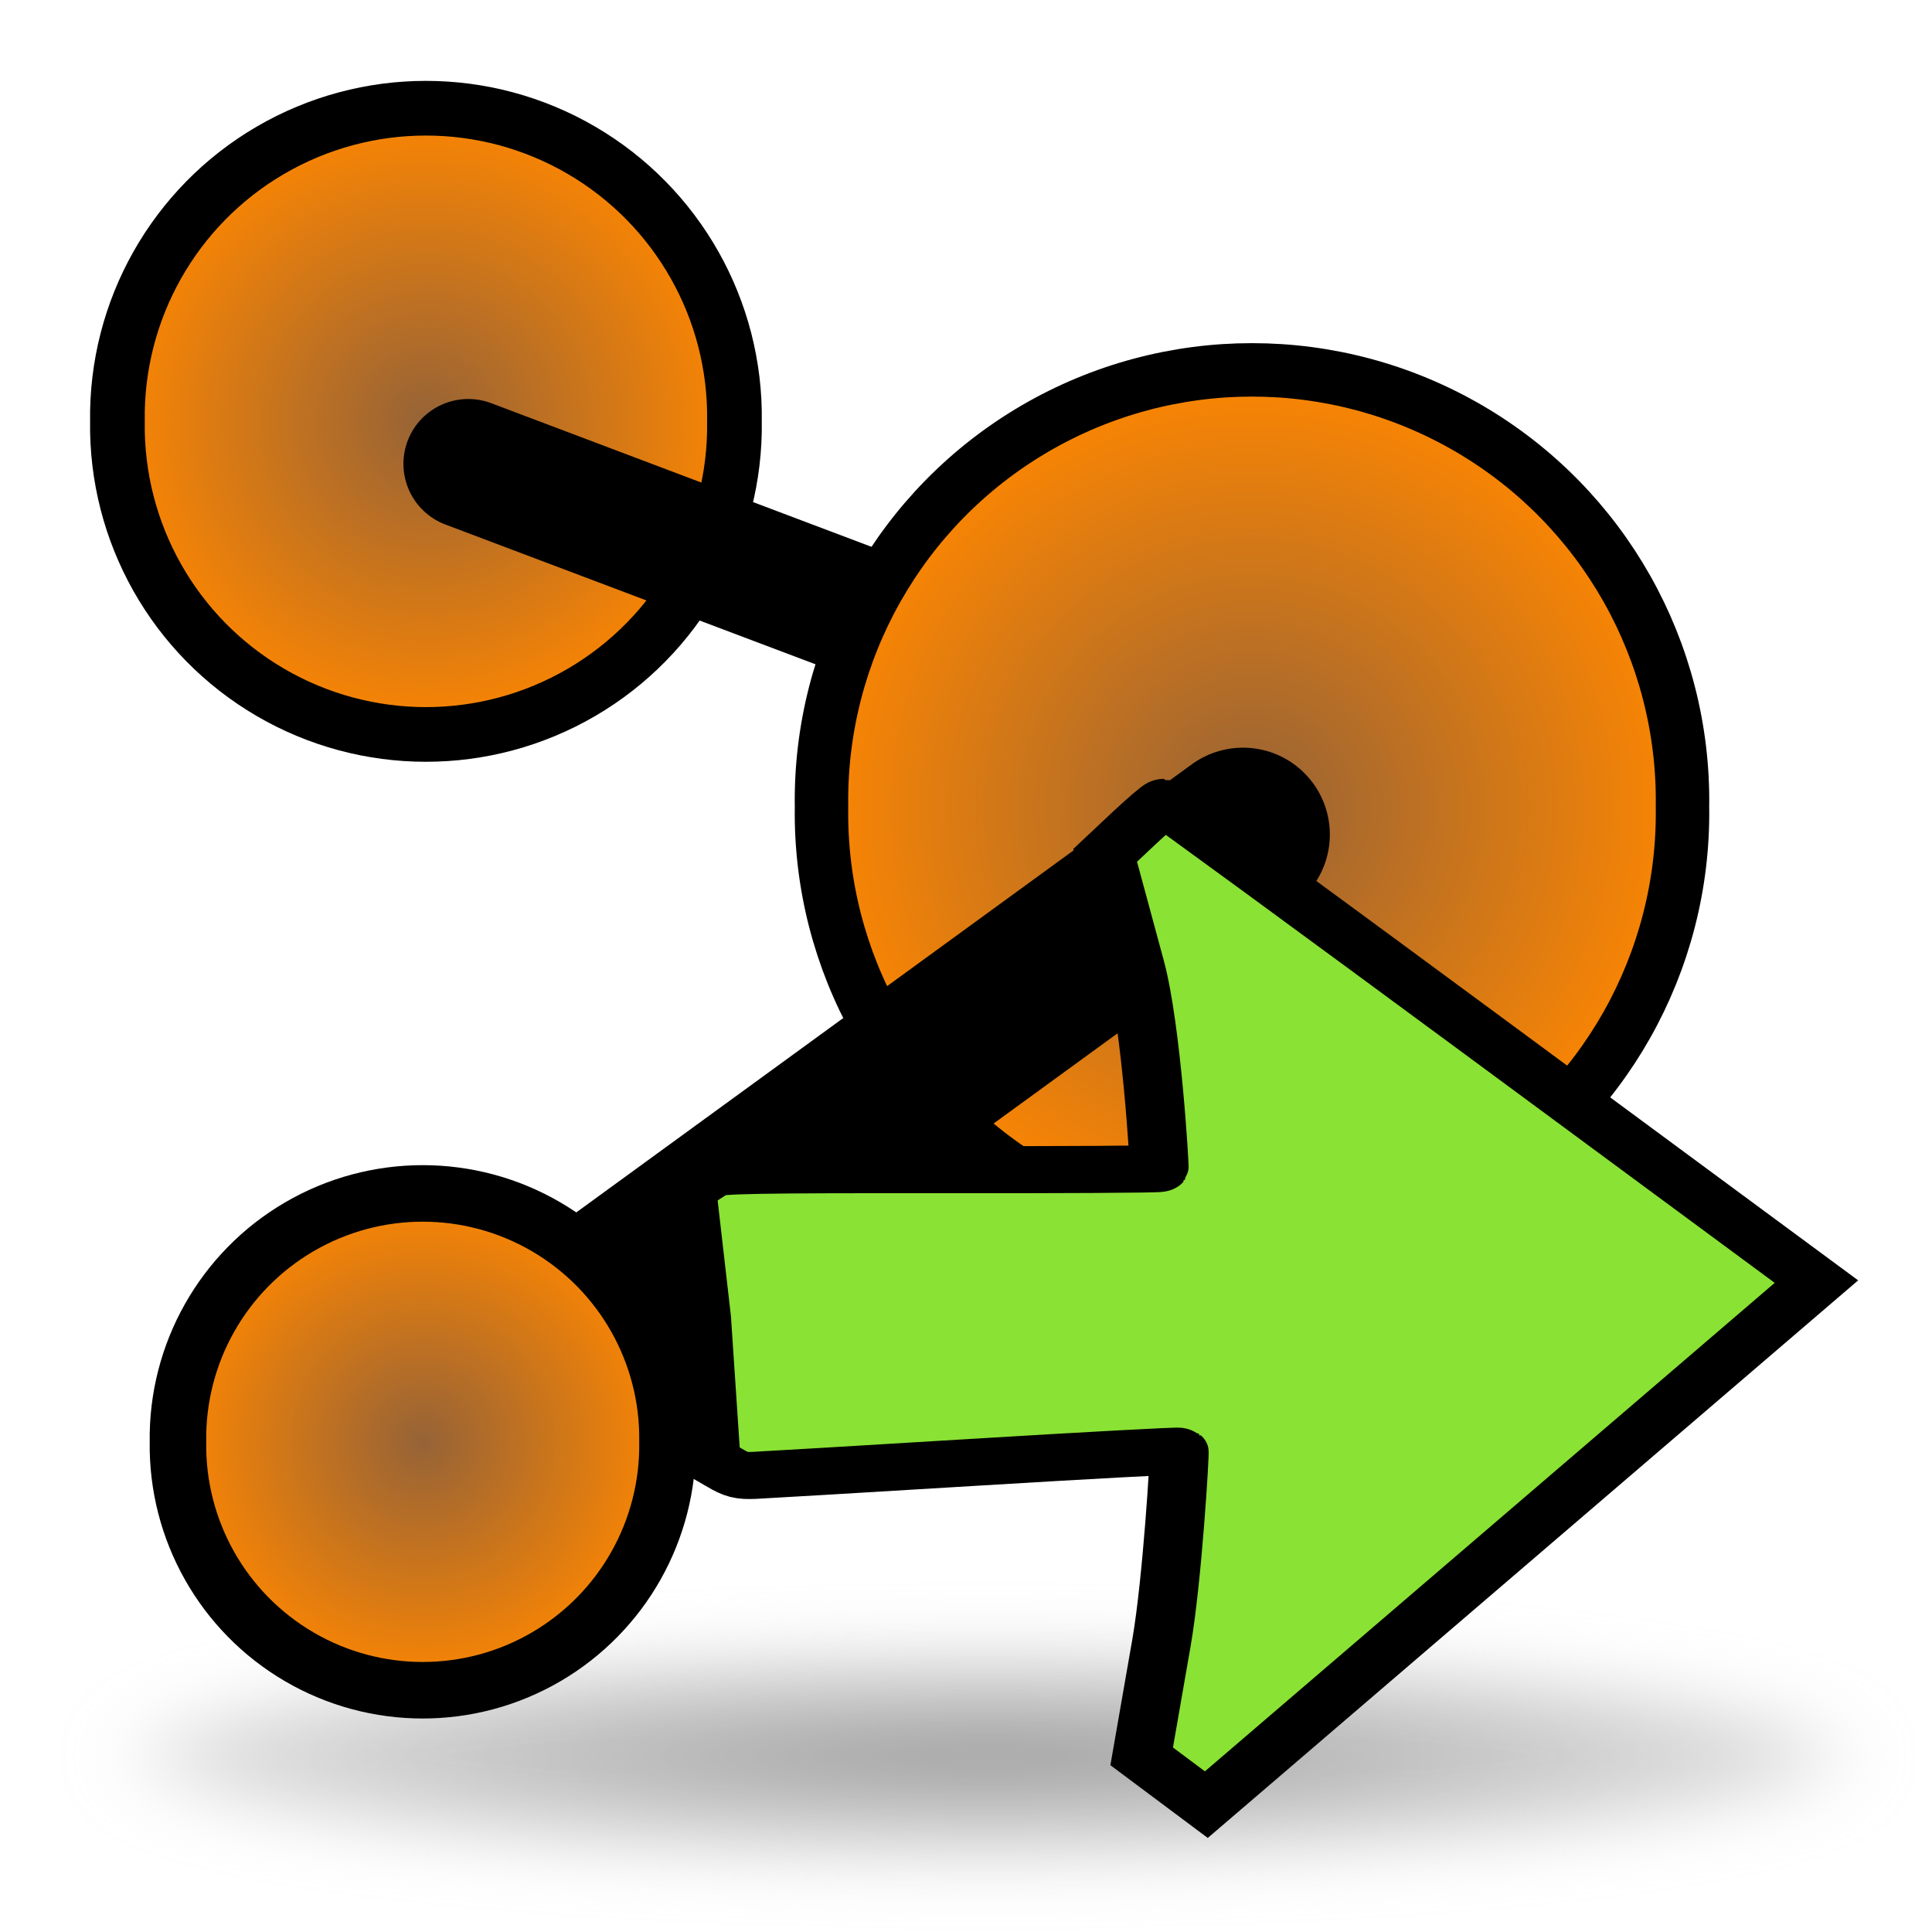
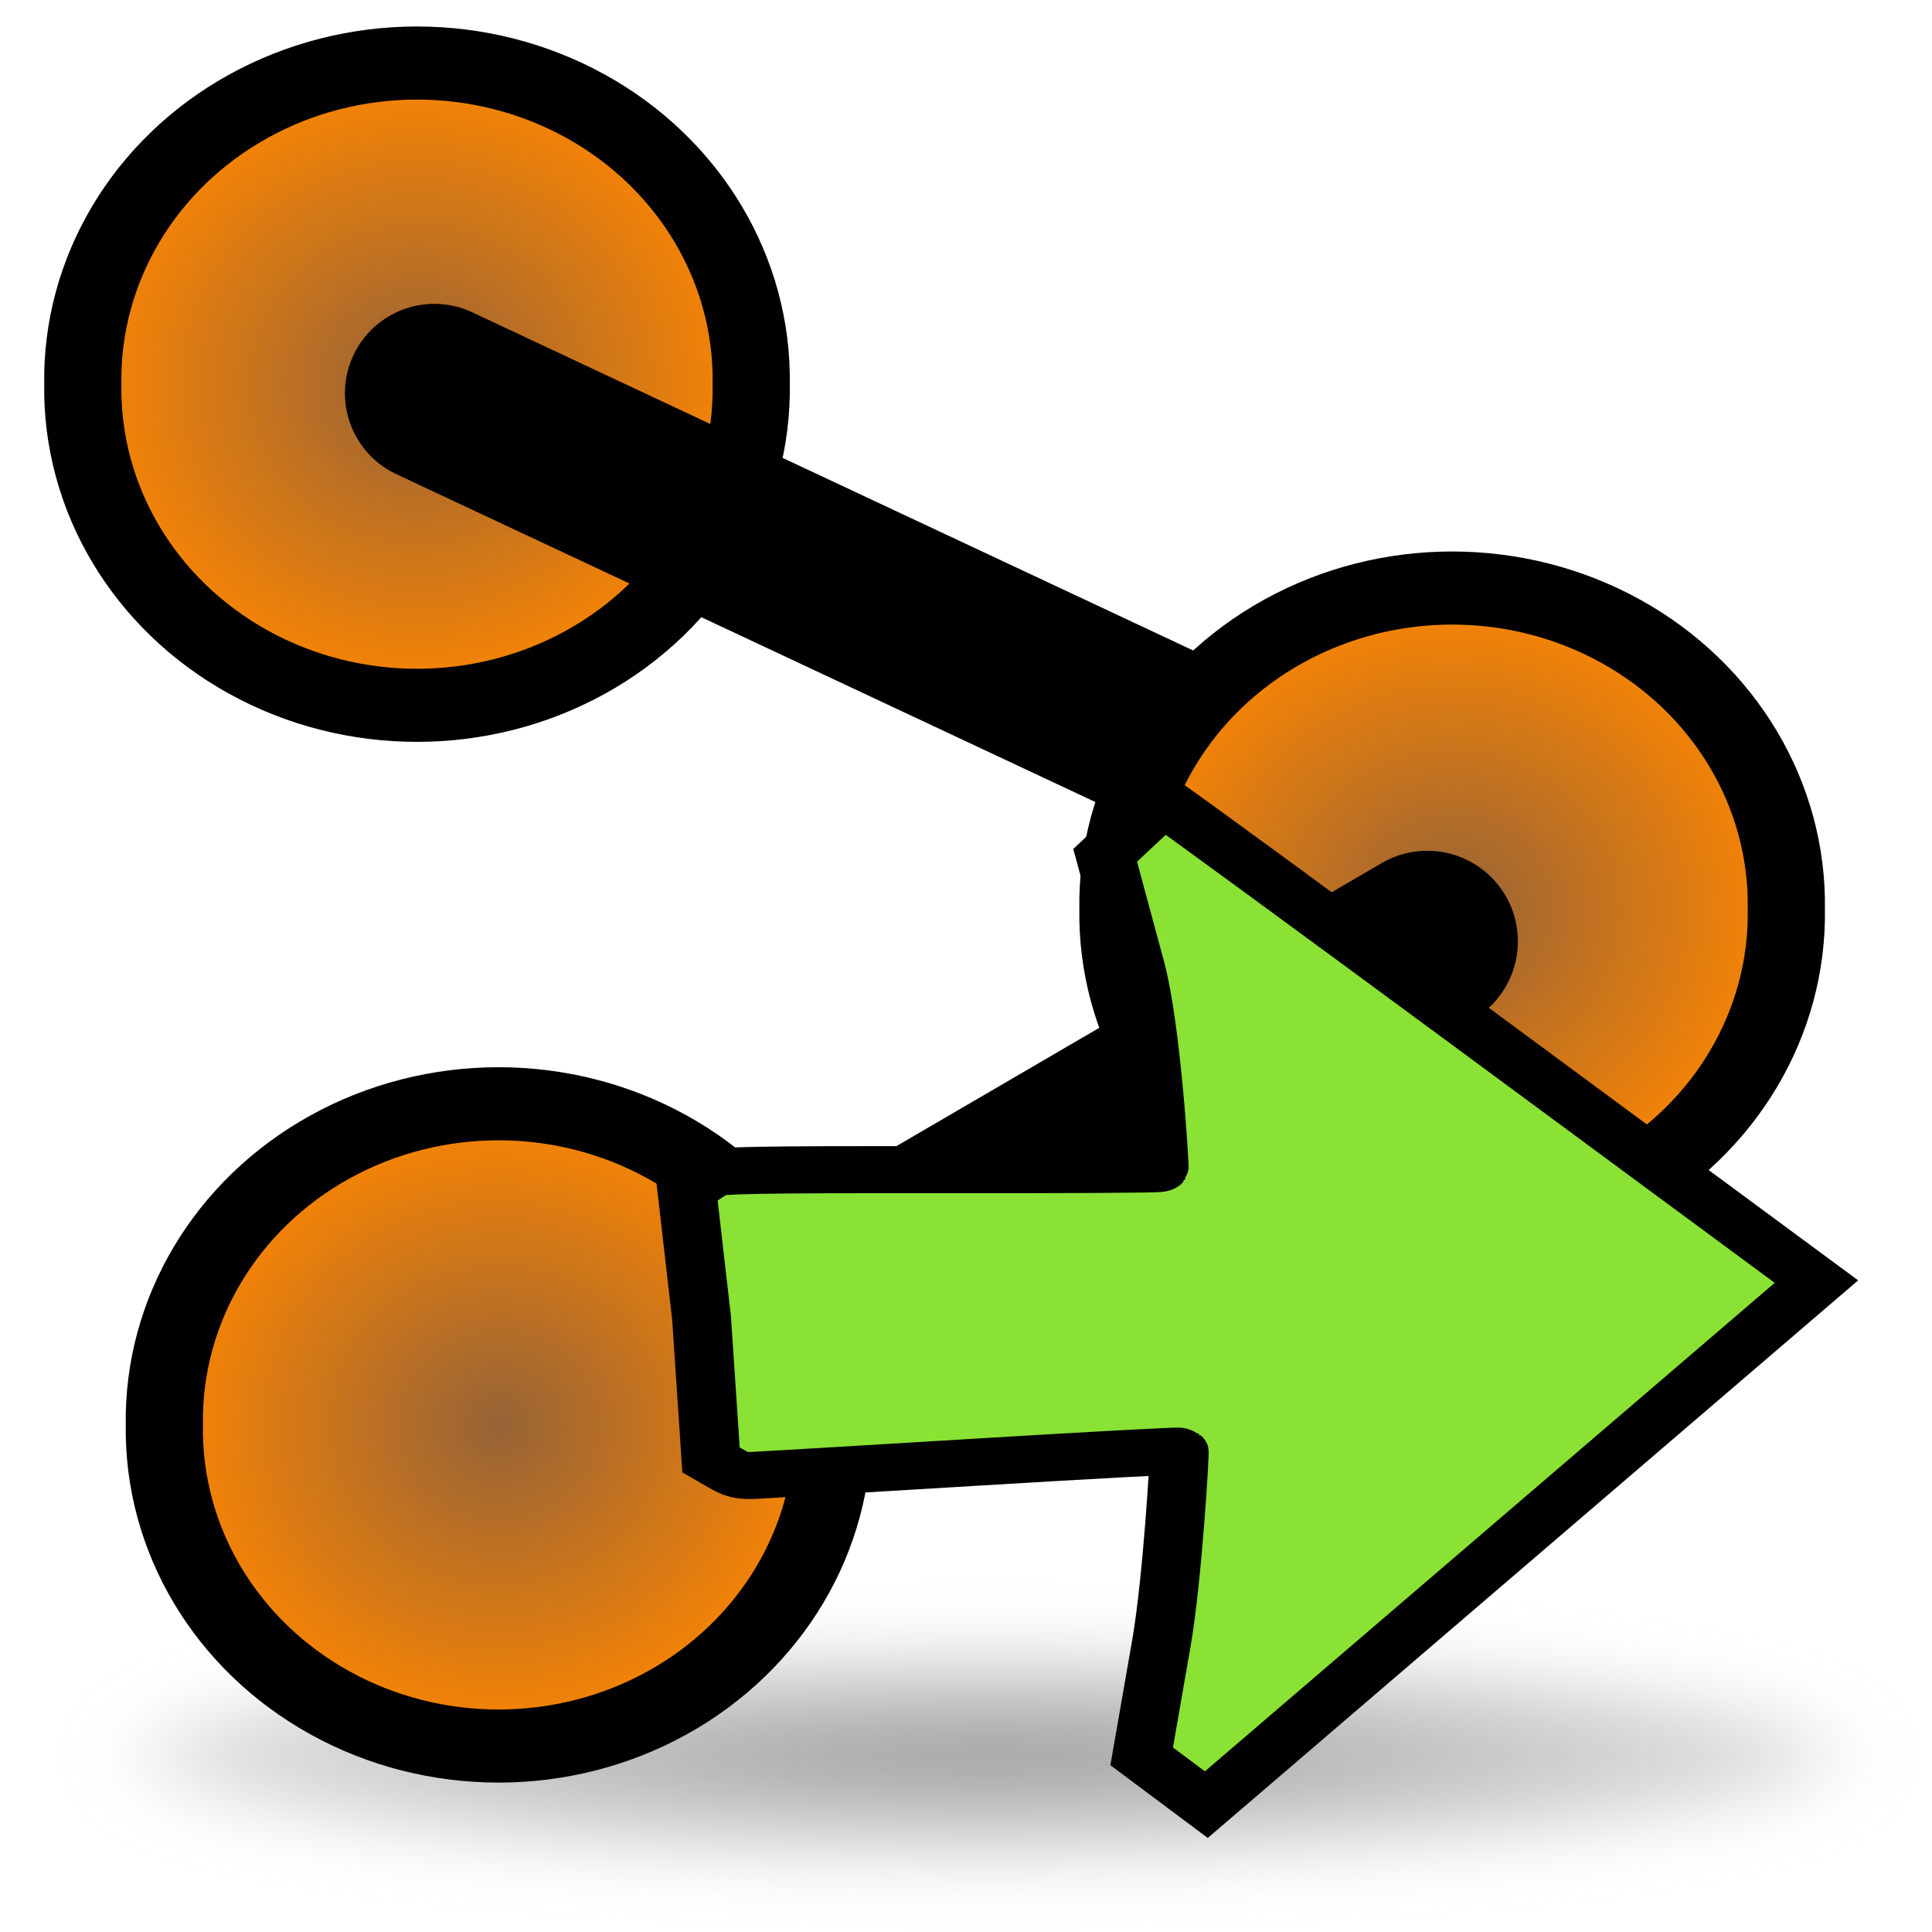
<svg xmlns="http://www.w3.org/2000/svg" xmlns:ns1="http://www.openswatchbook.org/uri/2009/osb" xmlns:xlink="http://www.w3.org/1999/xlink" width="48" height="48" id="svg2" version="1.0" enable-background="new">
  <defs id="defs4">
    <linearGradient id="linearGradient3949" ns1:paint="solid">
      <stop style="stop-color:#ef2929;stop-opacity:1;" offset="0" id="stop3951" />
    </linearGradient>
    <linearGradient id="linearGradient4101">
      <stop id="stop4103" offset="0" style="stop-color:#6a6a6a;stop-opacity:1;" />
      <stop id="stop4105" offset="1" style="stop-color:#b9b9b9;stop-opacity:0;" />
    </linearGradient>
    <linearGradient id="linearGradient3975">
      <stop id="stop3977" offset="0" style="stop-color:#666666;stop-opacity:1;" />
      <stop id="stop3979" offset="1" style="stop-color:#ffffff;stop-opacity:1;" />
    </linearGradient>
    <linearGradient id="linearGradient3621">
      <stop id="stop3623" offset="0" style="stop-color:#ffffff;stop-opacity:1;" />
      <stop id="stop3625" offset="1" style="stop-color:#dddddd;stop-opacity:1;" />
    </linearGradient>
    <linearGradient id="linearGradient3615">
      <stop style="stop-color:#ffffff;stop-opacity:1;" offset="0" id="stop3617" />
      <stop style="stop-color:#000000;stop-opacity:1;" offset="1" id="stop3619" />
    </linearGradient>
    <linearGradient id="linearGradient3597">
      <stop id="stop3599" offset="0" style="stop-color:#966337;stop-opacity:1;" />
      <stop id="stop3601" offset="1" style="stop-color:#ff8700;stop-opacity:1;" />
    </linearGradient>
    <linearGradient id="linearGradient3573">
      <stop style="stop-color:#ffffff;stop-opacity:1;" offset="0" id="stop3575" />
      <stop style="stop-color:#dddddd;stop-opacity:1;" offset="1" id="stop3577" />
    </linearGradient>
    <linearGradient id="linearGradient3543">
      <stop id="stop3545" offset="0" style="stop-color:#ffffff;stop-opacity:1;" />
      <stop id="stop3547" offset="1" style="stop-color:#d9d9d9;stop-opacity:1;" />
    </linearGradient>
    <linearGradient id="linearGradient3159">
      <stop id="stop3161" offset="0" style="stop-color:#ffffff;stop-opacity:1;" />
      <stop id="stop3163" offset="1" style="stop-color:#4c4c4c;stop-opacity:1;" />
    </linearGradient>
    <filter height="1.786" y="-0.393" width="1.125" x="-0.063" id="filter3693">
      <feGaussianBlur id="feGaussianBlur3695" stdDeviation="0.818" />
    </filter>
    <radialGradient r="15.688" fy="42.625" fx="19.188" cy="42.625" cx="19.188" gradientTransform="matrix(1,0,0,0.1593625,0,35.83217)" gradientUnits="userSpaceOnUse" id="radialGradient4164-483" xlink:href="#linearGradient3597-738" />
    <linearGradient id="linearGradient3597-738">
      <stop id="stop2457" offset="0" style="stop-color:#2f2f2f;stop-opacity:1;" />
      <stop id="stop2459" offset="1" style="stop-color:#c7c7c7;stop-opacity:1;" />
    </linearGradient>
    <radialGradient r="14.117" fy="24.243" fx="19.509" cy="24.243" cx="19.509" gradientTransform="matrix(0.708106,-0.3768867,0.7104127,1.334747,-9.332535,-7.714053)" gradientUnits="userSpaceOnUse" id="radialGradient4161-819" xlink:href="#linearGradient3543-534" />
    <linearGradient id="linearGradient3543-534">
      <stop id="stop2463" offset="0" style="stop-color:#ffffff;stop-opacity:1;" />
      <stop id="stop2465" offset="1" style="stop-color:#d9d9d9;stop-opacity:1;" />
    </linearGradient>
    <linearGradient gradientUnits="userSpaceOnUse" y2="18.332" x2="45.44" y1="18.332" x1="17.846" id="linearGradient4192-619" xlink:href="#linearGradient4186-726" />
    <linearGradient id="linearGradient4186-726">
      <stop id="stop2469" offset="0" style="stop-color:#8b8b8b;stop-opacity:1;" />
      <stop id="stop2471" offset="1" style="stop-color:#8b8b8b;stop-opacity:0;" />
    </linearGradient>
    <radialGradient xlink:href="#linearGradient3597" id="radialGradient3963" cx="9.695" cy="12.188" fx="9.695" fy="12.188" r="4.76" gradientUnits="userSpaceOnUse" />
    <radialGradient xlink:href="#linearGradient3597-2" id="radialGradient3963-5" cx="9.695" cy="12.188" fx="9.695" fy="12.188" r="4.76" gradientUnits="userSpaceOnUse" />
    <linearGradient id="linearGradient3597-2">
      <stop id="stop3599-6" offset="0" style="stop-color:#966337;stop-opacity:1;" />
      <stop id="stop3601-0" offset="1" style="stop-color:#ff8700;stop-opacity:1;" />
    </linearGradient>
    <radialGradient r="4.76" fy="12.188" fx="9.695" cy="12.188" cx="9.695" gradientUnits="userSpaceOnUse" id="radialGradient3988" xlink:href="#linearGradient3597-2" />
    <radialGradient xlink:href="#linearGradient3597-8" id="radialGradient3963-7" cx="9.695" cy="12.188" fx="9.695" fy="12.188" r="4.76" gradientUnits="userSpaceOnUse" />
    <linearGradient id="linearGradient3597-8">
      <stop id="stop3599-2" offset="0" style="stop-color:#966337;stop-opacity:1;" />
      <stop id="stop3601-3" offset="1" style="stop-color:#ff8700;stop-opacity:1;" />
    </linearGradient>
    <radialGradient r="4.76" fy="12.188" fx="9.695" cy="12.188" cx="9.695" gradientUnits="userSpaceOnUse" id="radialGradient3988-5" xlink:href="#linearGradient3597-8" />
+     <radialGradient r="4.76" fy="12.188" fx="9.695" cy="12.188" cx="9.695" gradientUnits="userSpaceOnUse" id="radialGradient3146" xlink:href="#linearGradient3597-8-6-6" />
+     <linearGradient id="linearGradient3597-8-6-6">
+       <stop id="stop3599-2-7-7" offset="0" style="stop-color:#966337;stop-opacity:1;" />
+       <stop id="stop3601-3-5-5" offset="1" style="stop-color:#ff8700;stop-opacity:1;" />
+     </linearGradient>
+     <radialGradient r="4.76" fy="12.188" fx="9.695" cy="12.188" cx="9.695" gradientUnits="userSpaceOnUse" id="radialGradient3057" xlink:href="#linearGradient3597-8-6" />
+     <linearGradient id="linearGradient3597-8-6">
+       <stop id="stop3599-2-7" offset="0" style="stop-color:#966337;stop-opacity:1;" />
+       <stop id="stop3601-3-5" offset="1" style="stop-color:#ff8700;stop-opacity:1;" />
+     </linearGradient>
+     <radialGradient r="4.76" fy="12.188" fx="9.695" cy="12.188" cx="9.695" gradientUnits="userSpaceOnUse" id="radialGradient3146-2" xlink:href="#linearGradient3597-8-6-62" />
+     <linearGradient id="linearGradient3597-8-6-62">
+       <stop id="stop3599-2-7-9" offset="0" style="stop-color:#966337;stop-opacity:1;" />
+       <stop id="stop3601-3-5-1" offset="1" style="stop-color:#ff8700;stop-opacity:1;" />
+     </linearGradient>
+     <radialGradient r="4.76" fy="12.188" fx="9.695" cy="12.188" cx="9.695" gradientUnits="userSpaceOnUse" id="radialGradient3314" xlink:href="#linearGradient3597-8-6-62" />
  </defs>
  <g id="layer1">
-     <path style="fill:url(#radialGradient3963);fill-opacity:1;stroke:#000000;stroke-width:0.808;stroke-miterlimit:4;stroke-opacity:1;stroke-dasharray:none" id="path3179" d="m 14.254,12.188 a 4.56,4.56 0 1 1 -9.119,0 4.56,4.56 0 1 1 9.119,0 z" transform="matrix(1.681093,0,0,1.681093,-5.715112,-10.02144)" />
    <path transform="matrix(1.335216,0,0,1,-1.048256,1)" d="M 34.875,42.625 A 15.688,2.5 0 1 1 3.5,42.625 A 15.688,2.5 0 1 1 34.875,42.625 z" id="path3651" style="opacity:0.498;fill:url(#radialGradient4164-483);fill-opacity:1.0;fill-rule:evenodd;stroke:none;stroke-width:2;stroke-linecap:butt;stroke-linejoin:round;stroke-miterlimit:4;stroke-dasharray:none;stroke-dashoffset:0;stroke-opacity:1;filter:url(#filter3693)" />
-     <path style="fill:none;stroke:#000000;stroke-width:3.222;stroke-linecap:round;stroke-linejoin:miter;stroke-miterlimit:4;stroke-opacity:1;stroke-dasharray:none" d="m 11.634,11.524 17.861,6.746" id="path4024" />
-     <path transform="matrix(2.34573,0,0,2.34573,8.364839,-8.545566)" style="fill:url(#radialGradient3988);fill-opacity:1;stroke:#000000;stroke-width:0.566;stroke-miterlimit:4;stroke-opacity:1;stroke-dasharray:none" id="path3179-1" d="m 14.254,12.188 a 4.56,4.56 0 1 1 -9.119,0 4.56,4.56 0 1 1 9.119,0 z" />
-     <path style="fill:none;stroke:#000000;stroke-width:4.317;stroke-linecap:round;stroke-linejoin:miter;stroke-miterlimit:4;stroke-opacity:1;stroke-dasharray:none" d="M 30.881,20.734 11.589,34.778" id="path4028" />
-     <path transform="matrix(1.333711,0,0,1.333711,-2.427104,19.56657)" style="fill:url(#radialGradient3988-5);fill-opacity:1;stroke:#000000;stroke-width:1.053;stroke-miterlimit:4;stroke-opacity:1;stroke-dasharray:none" id="path3179-5" d="m 14.254,12.188 a 4.56,4.56 0 1 1 -9.119,0 4.56,4.56 0 1 1 9.119,0 z" />
+     <path transform="matrix(1.821084,0,0,1.724218,-7.294137,-11.47006)" style="fill:url(#radialGradient3314);fill-opacity:1;stroke:#000000;stroke-width:1.053;stroke-miterlimit:4;stroke-opacity:1;stroke-dasharray:none" id="path3179-5-3-7" d="m 14.254,12.188 a 4.56,4.56 0 1 1 -9.119,0 4.56,4.56 0 1 1 9.119,0 z" />
+     <path style="fill:none;stroke:#000000;stroke-width:4.441;stroke-linecap:round;stroke-linejoin:miter;stroke-miterlimit:4;stroke-opacity:1;stroke-dasharray:none" d="M 10.79,9.77 34.257,20.777" id="path4024" />
+     <path transform="matrix(1.821084,0,0,1.724218,18.42331,1.573493)" style="fill:url(#radialGradient3057);fill-opacity:1;stroke:#000000;stroke-width:1.053;stroke-miterlimit:4;stroke-opacity:1;stroke-dasharray:none" id="path3179-5-3" d="m 14.254,12.188 a 4.56,4.56 0 1 1 -9.119,0 4.56,4.56 0 1 1 9.119,0 z" />
+     <path style="fill:none;stroke:#000000;stroke-width:4.5;stroke-linecap:round;stroke-linejoin:miter;stroke-miterlimit:4;stroke-opacity:1;stroke-dasharray:none" d="M 35.461,23.387 12.272,36.912" id="path4028" />
+     <path transform="matrix(1.821084,0,0,1.724218,-5.268234,14.38661)" style="fill:url(#radialGradient3146);fill-opacity:1;stroke:#000000;stroke-width:1.053;stroke-miterlimit:4;stroke-opacity:1;stroke-dasharray:none" id="path3179-5-3-3" d="m 14.254,12.188 a 4.56,4.56 0 1 1 -9.119,0 4.56,4.56 0 1 1 9.119,0 z" />
    <g style="display:inline" id="g4506" transform="translate(-211.3392,33.77294)">
      <g style="display:inline" id="layer2-0">
        <g id="g4578">
          <g style="stroke:#000000;stroke-width:0.8;stroke-miterlimit:4;stroke-dasharray:none" id="g4364" transform="matrix(-1.338374,-0.9969231,-1.247534,1.069514,255.3797,31.63122)">
            <path id="path4366" d="m 23.901,-4.775 c -0.199,-0.024 -0.252,-0.049 -0.379,-0.18 -0.081,-0.084 -0.994,-1.071 -2.028,-2.193 -1.034,-1.122 -1.894,-2.04 -1.912,-2.04 -0.017,0 -1.427,1.666 -2.043,2.543 l -1.12,1.596 -0.601,8.35e-4 -0.601,8.35e-4 0,-6.075 0,-6.075 6.002,0.028 c 3.301,0.016 6.014,0.04 6.029,0.054 0.015,0.014 0.015,0.291 0,0.615 l -0.027,0.59 -1.577,1.096 c -0.867,0.603 -2.583,2.28 -2.587,2.296 -0.004,0.016 0.977,0.943 2.178,2.059 1.79,1.664 2.188,2.051 2.202,2.148 0.01,0.065 0.027,0.19 0.038,0.277 l 0.021,0.159 -1.627,1.453 -1.738,1.676 z" style="fill:#8ae234;fill-opacity:1;stroke:#000000;stroke-width:0.8;stroke-linecap:round;stroke-miterlimit:4;stroke-opacity:1;stroke-dasharray:none;stroke-dashoffset:3.294" />
          </g>
        </g>
      </g>
      <g style="display:inline" id="layer1-9" />
    </g>
  </g>
  <g id="layer2" />
</svg>
